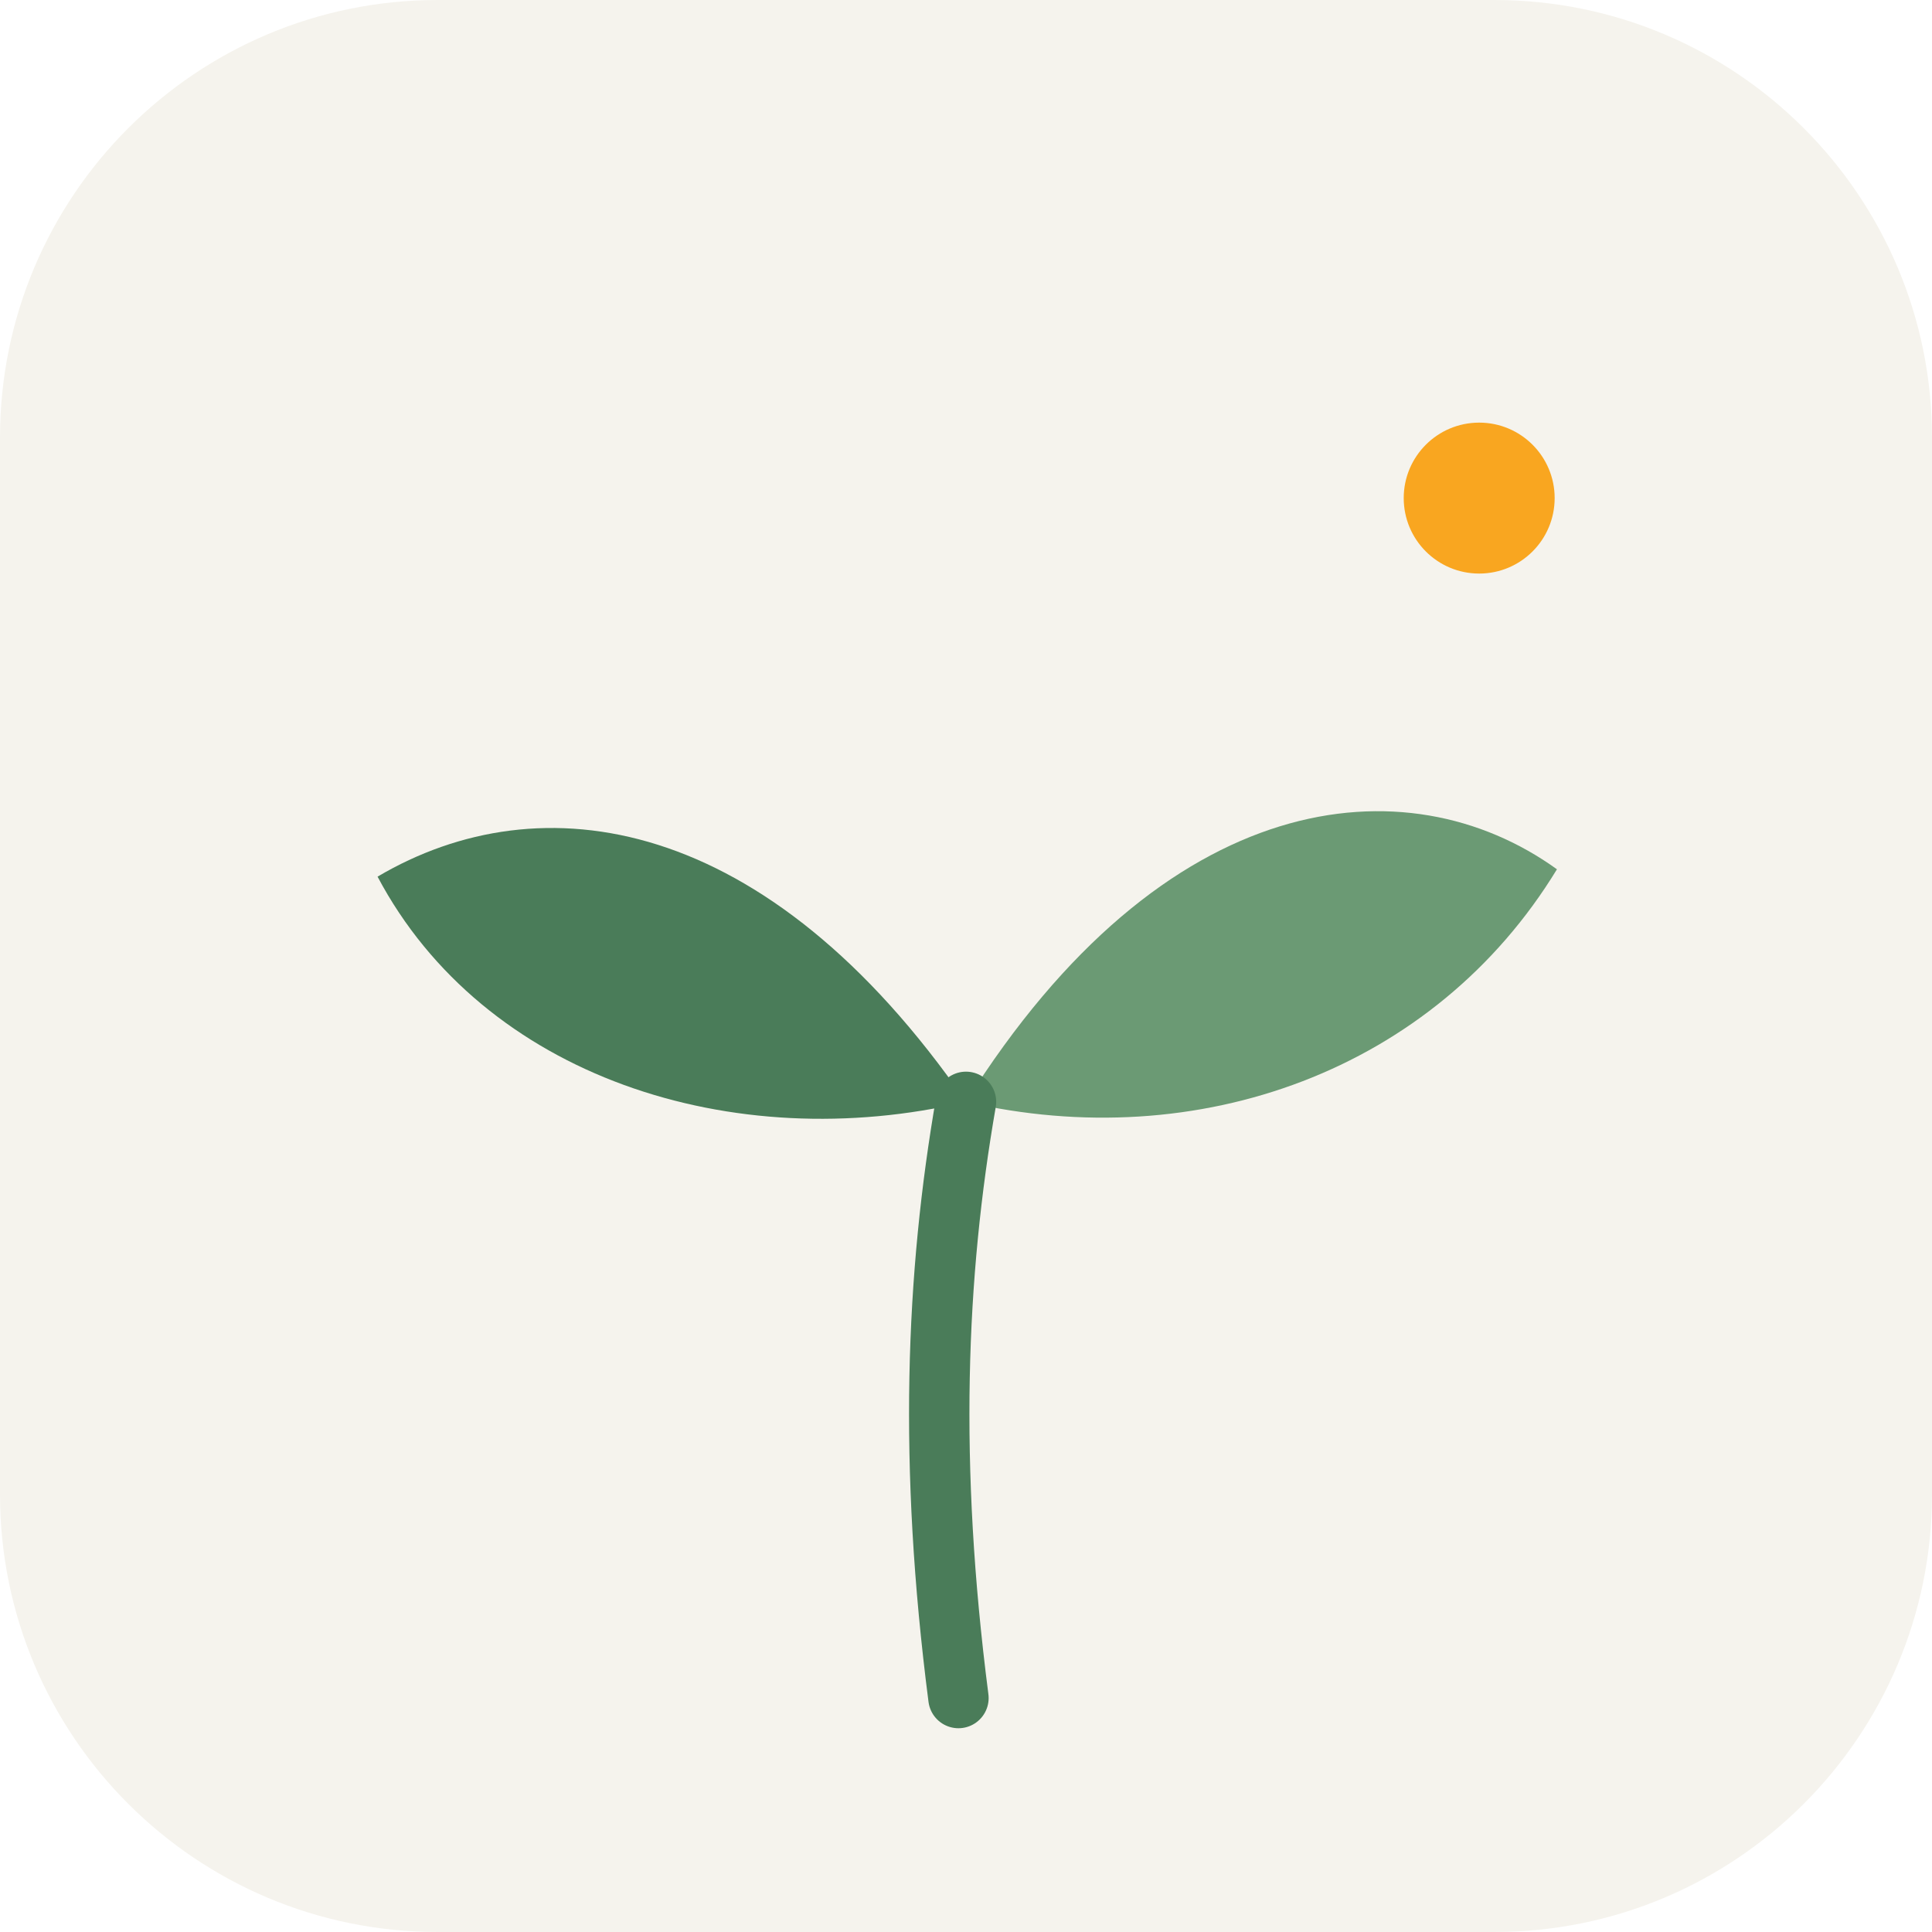
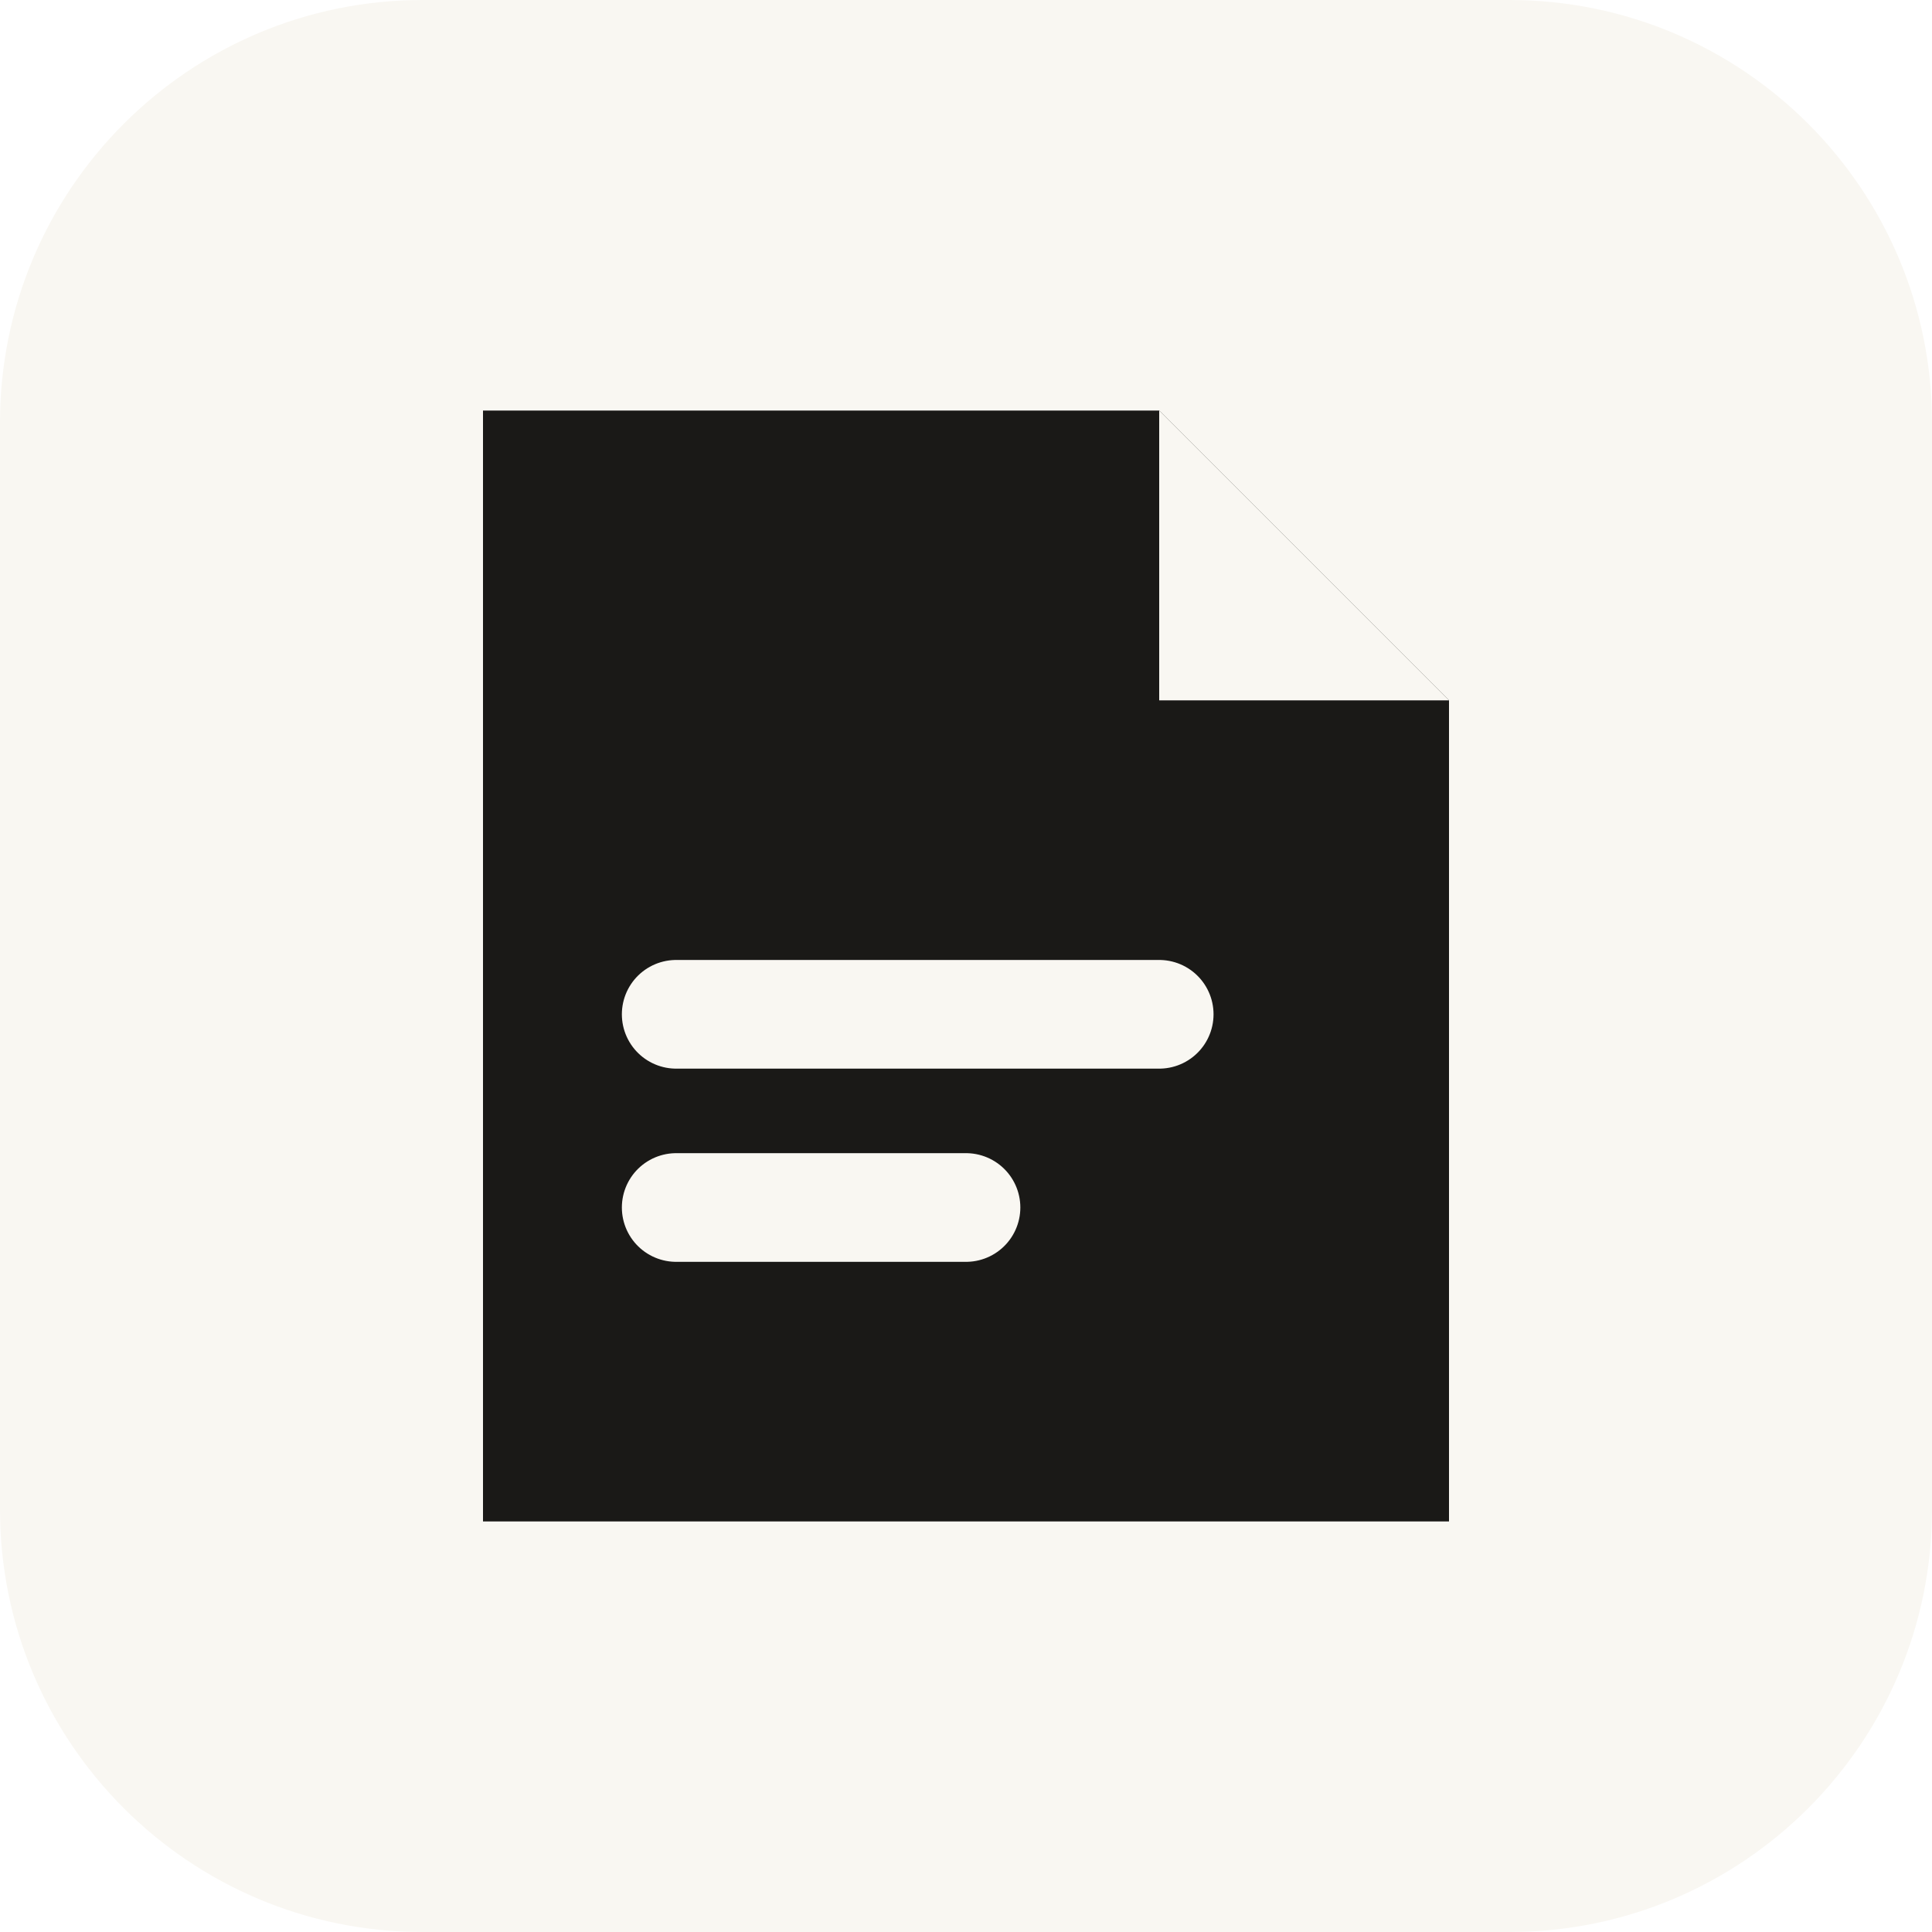
<svg xmlns="http://www.w3.org/2000/svg" width="512" height="512" viewBox="0 0 512 512">
-   <rect width="512" height="512" rx="116" fill="#f5f3ed" />
-   <g transform="translate(256 292)">
-     <path d="M0 0 C -14 -92 -64 -126 -114 -122 C -112 -62 -62 -14 0 0 Z" fill="#4a7c59" transform="rotate(-26)" />
-     <path d="M0 0 C 14 -98 70 -130 118 -120 C 110 -58 62 -12 0 0 Z" fill="#6b9a74" transform="rotate(24)" />
-     <path d="M0 0 C -8 46 -10 96 -2 158" stroke="#4a7c59" stroke-width="16" fill="none" stroke-linecap="round" />
+   <rect width="512" height="512" rx="112" fill="#f9f7f2" />
+   <g transform="translate(256 256) scale(3.2) translate(-60 -60)">
+     <path d="M20 14h56l24 24v68H20z" fill="#1a1917" />
+     <path d="M76 14l24 24H76z" fill="#f9f7f2" />
+     <path d="M36 64h40M36 80h24" stroke="#f9f7f2" stroke-width="9" stroke-linecap="round" />
  </g>
-   <circle cx="392" cy="132" r="20" fill="#f9a620" />
</svg>
